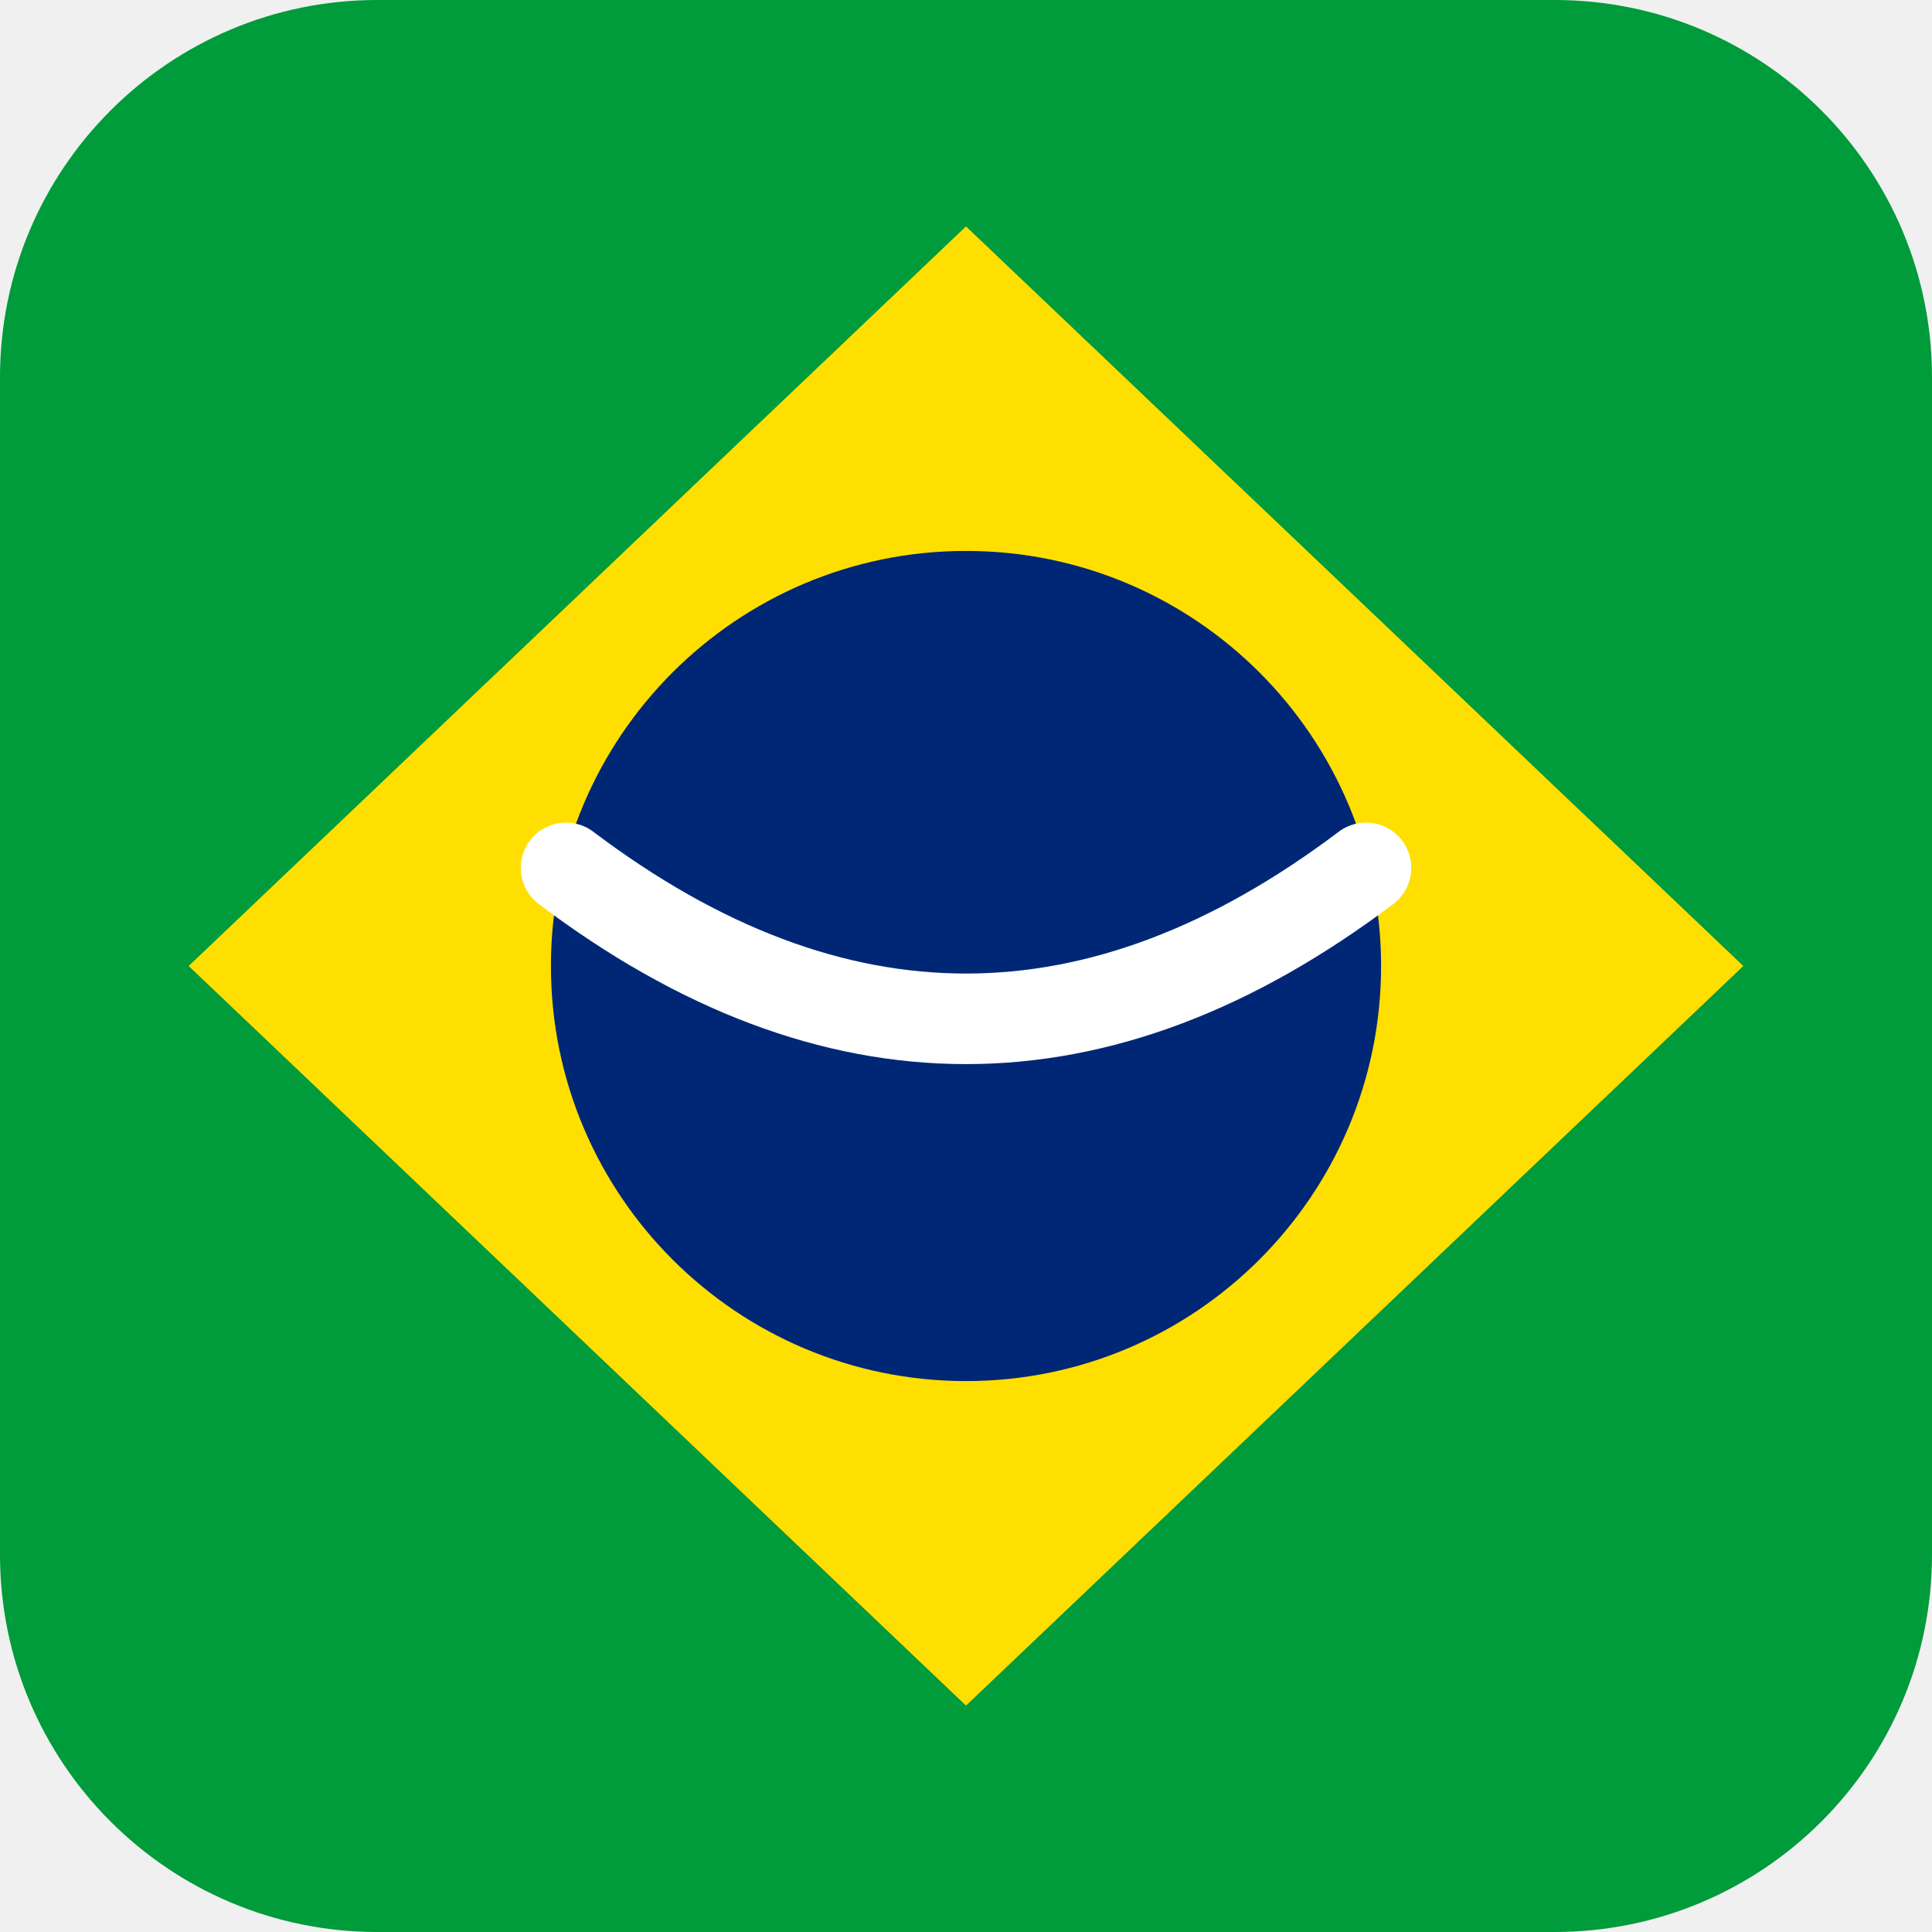
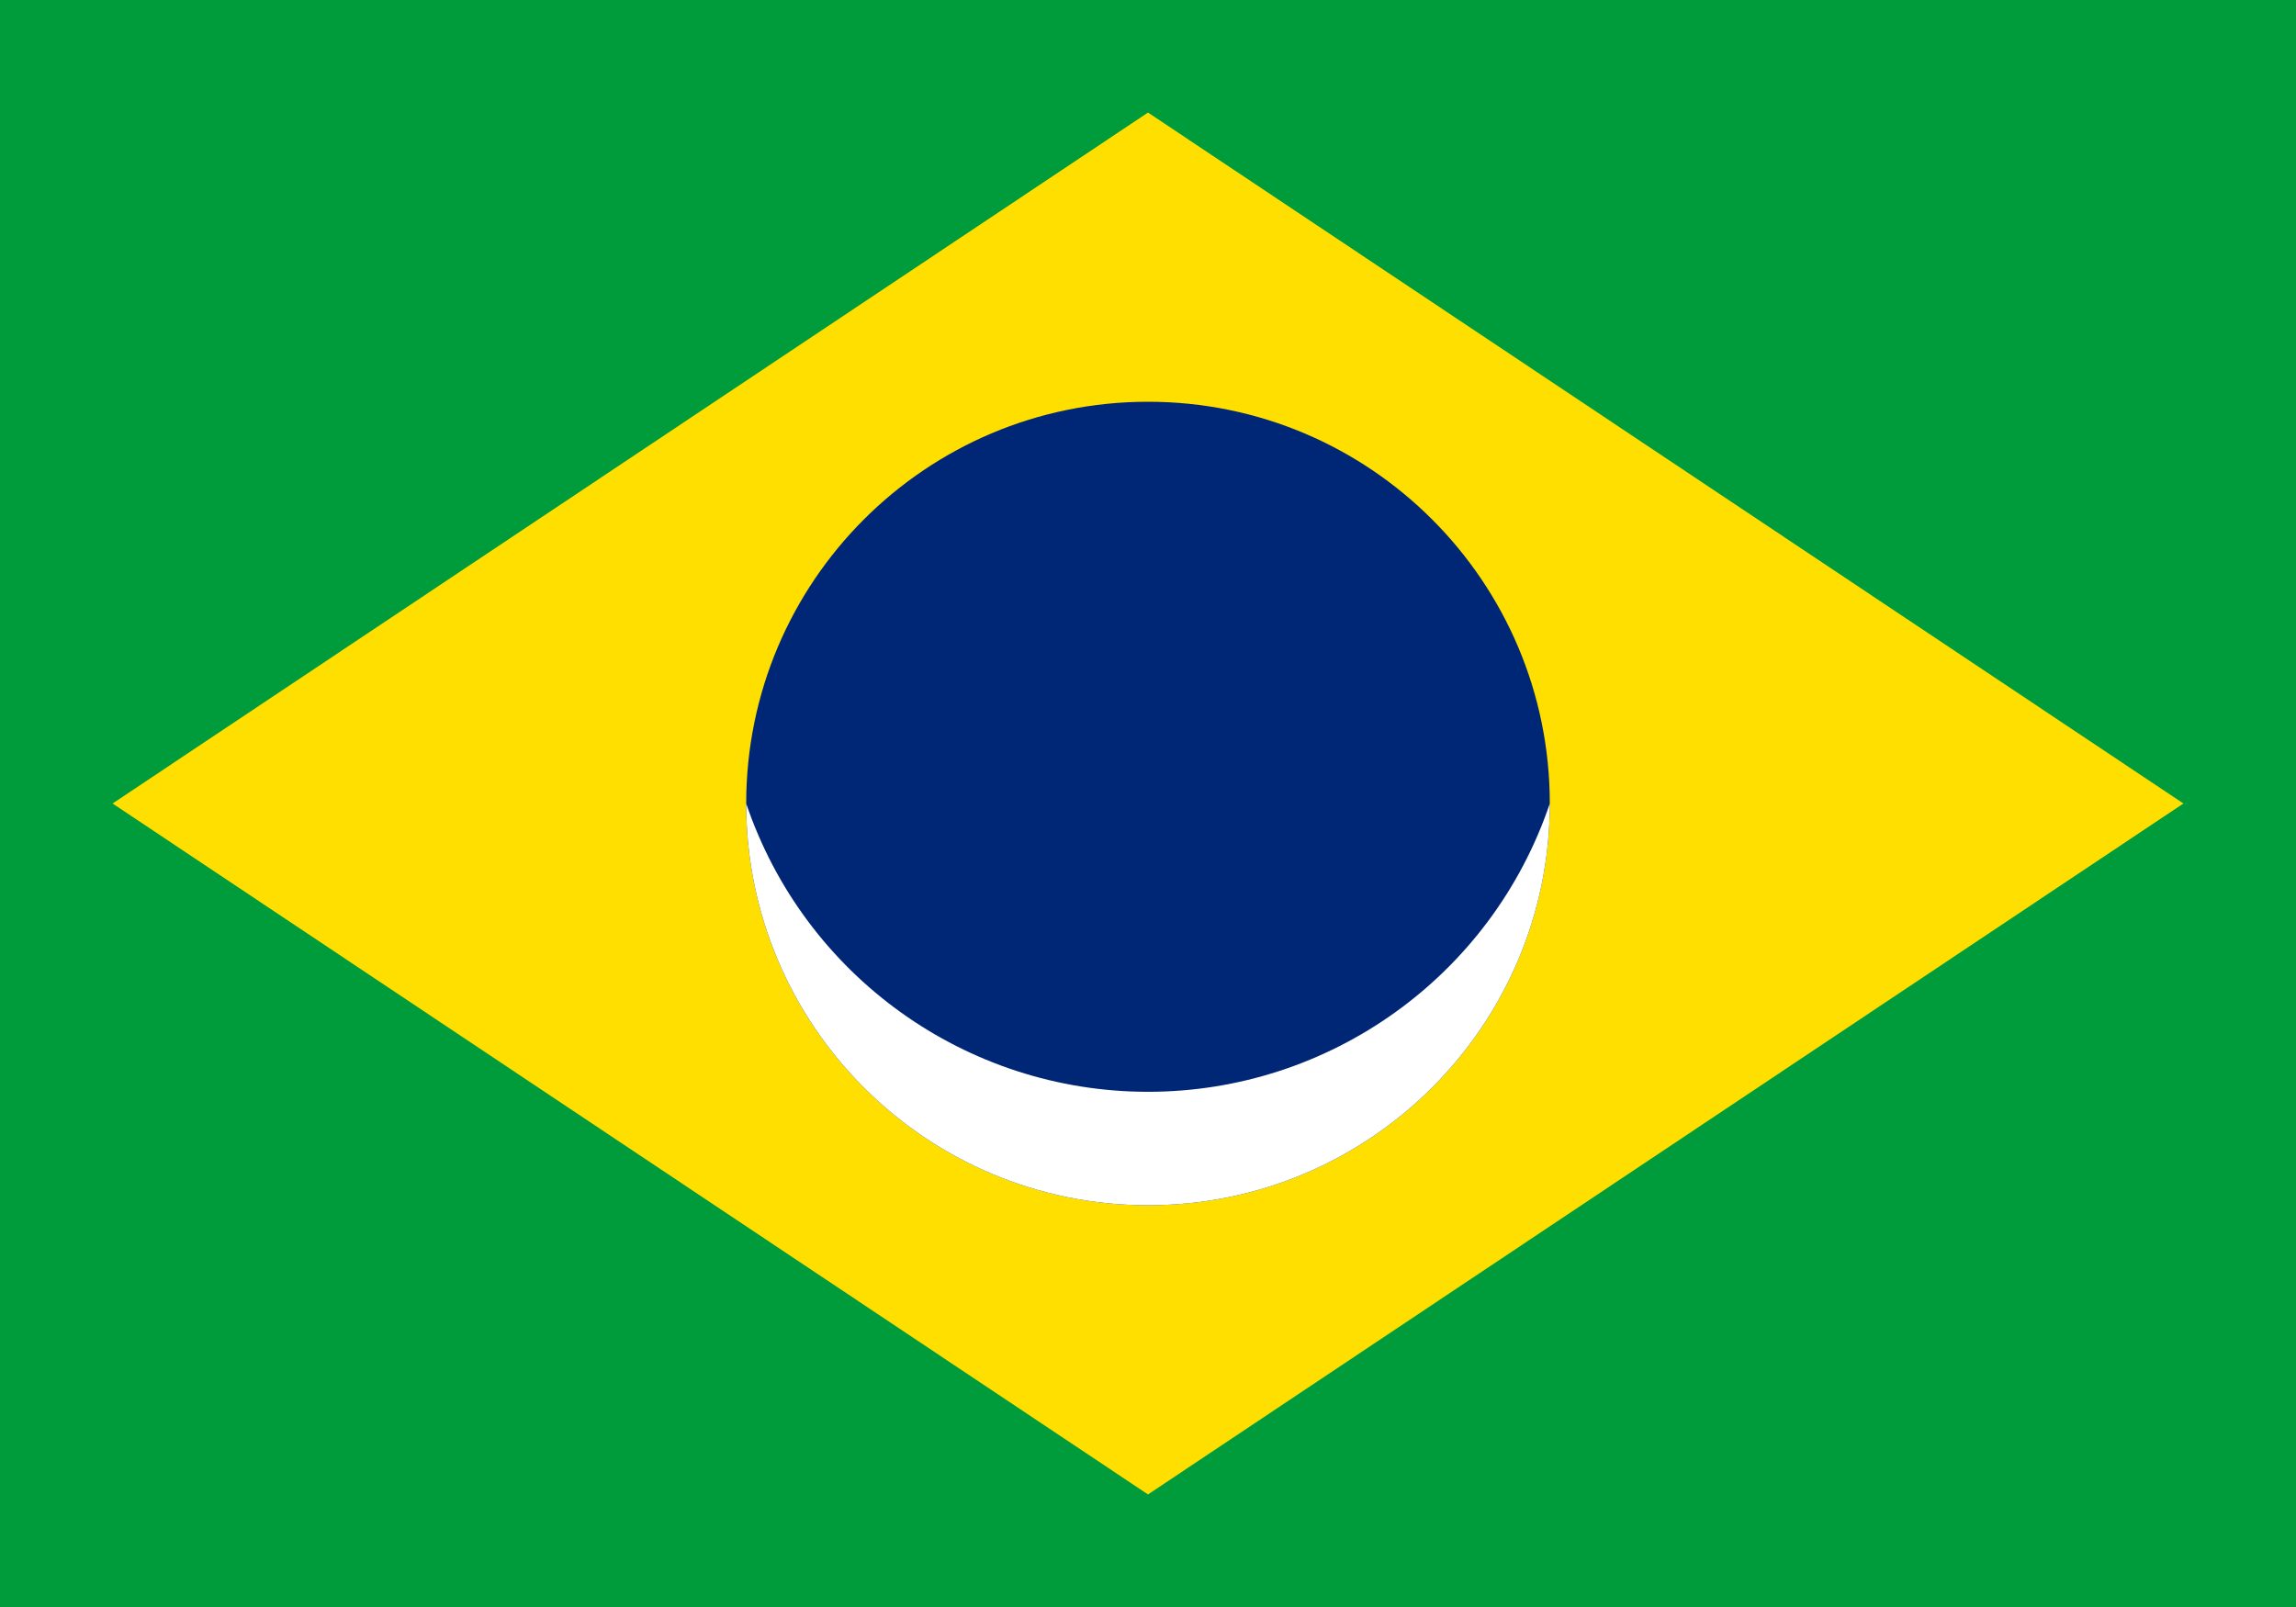
- <svg xmlns="http://www.w3.org/2000/svg" viewBox="0 0 512 512">
-   <rect width="512" height="512" rx="100" fill="#009b3a" />
-   <polygon points="256,60 462,256 256,452 50,256" fill="#fedf00" />
-   <circle cx="256" cy="256" r="110" fill="#002776" />
-   <path d="M150,230 Q256,310 362,230" stroke="#ffffff" stroke-width="24" fill="none" stroke-linecap="round" />
+ <svg xmlns="http://www.w3.org/2000/svg" viewBox="0 0 720 504">
+   <rect width="720" height="504" fill="#009b3a" />
+   <polygon points="360,35.3 684.7,252 360,468.7 35.3,252" fill="#fedf00" />
+   <circle cx="360" cy="252" r="126" fill="#002776" />
+   <path d="M 234 252 A 126 126 0 0 0 486 252 A 133 133 0 0 1 234 252" fill="#ffffff" />
</svg>
